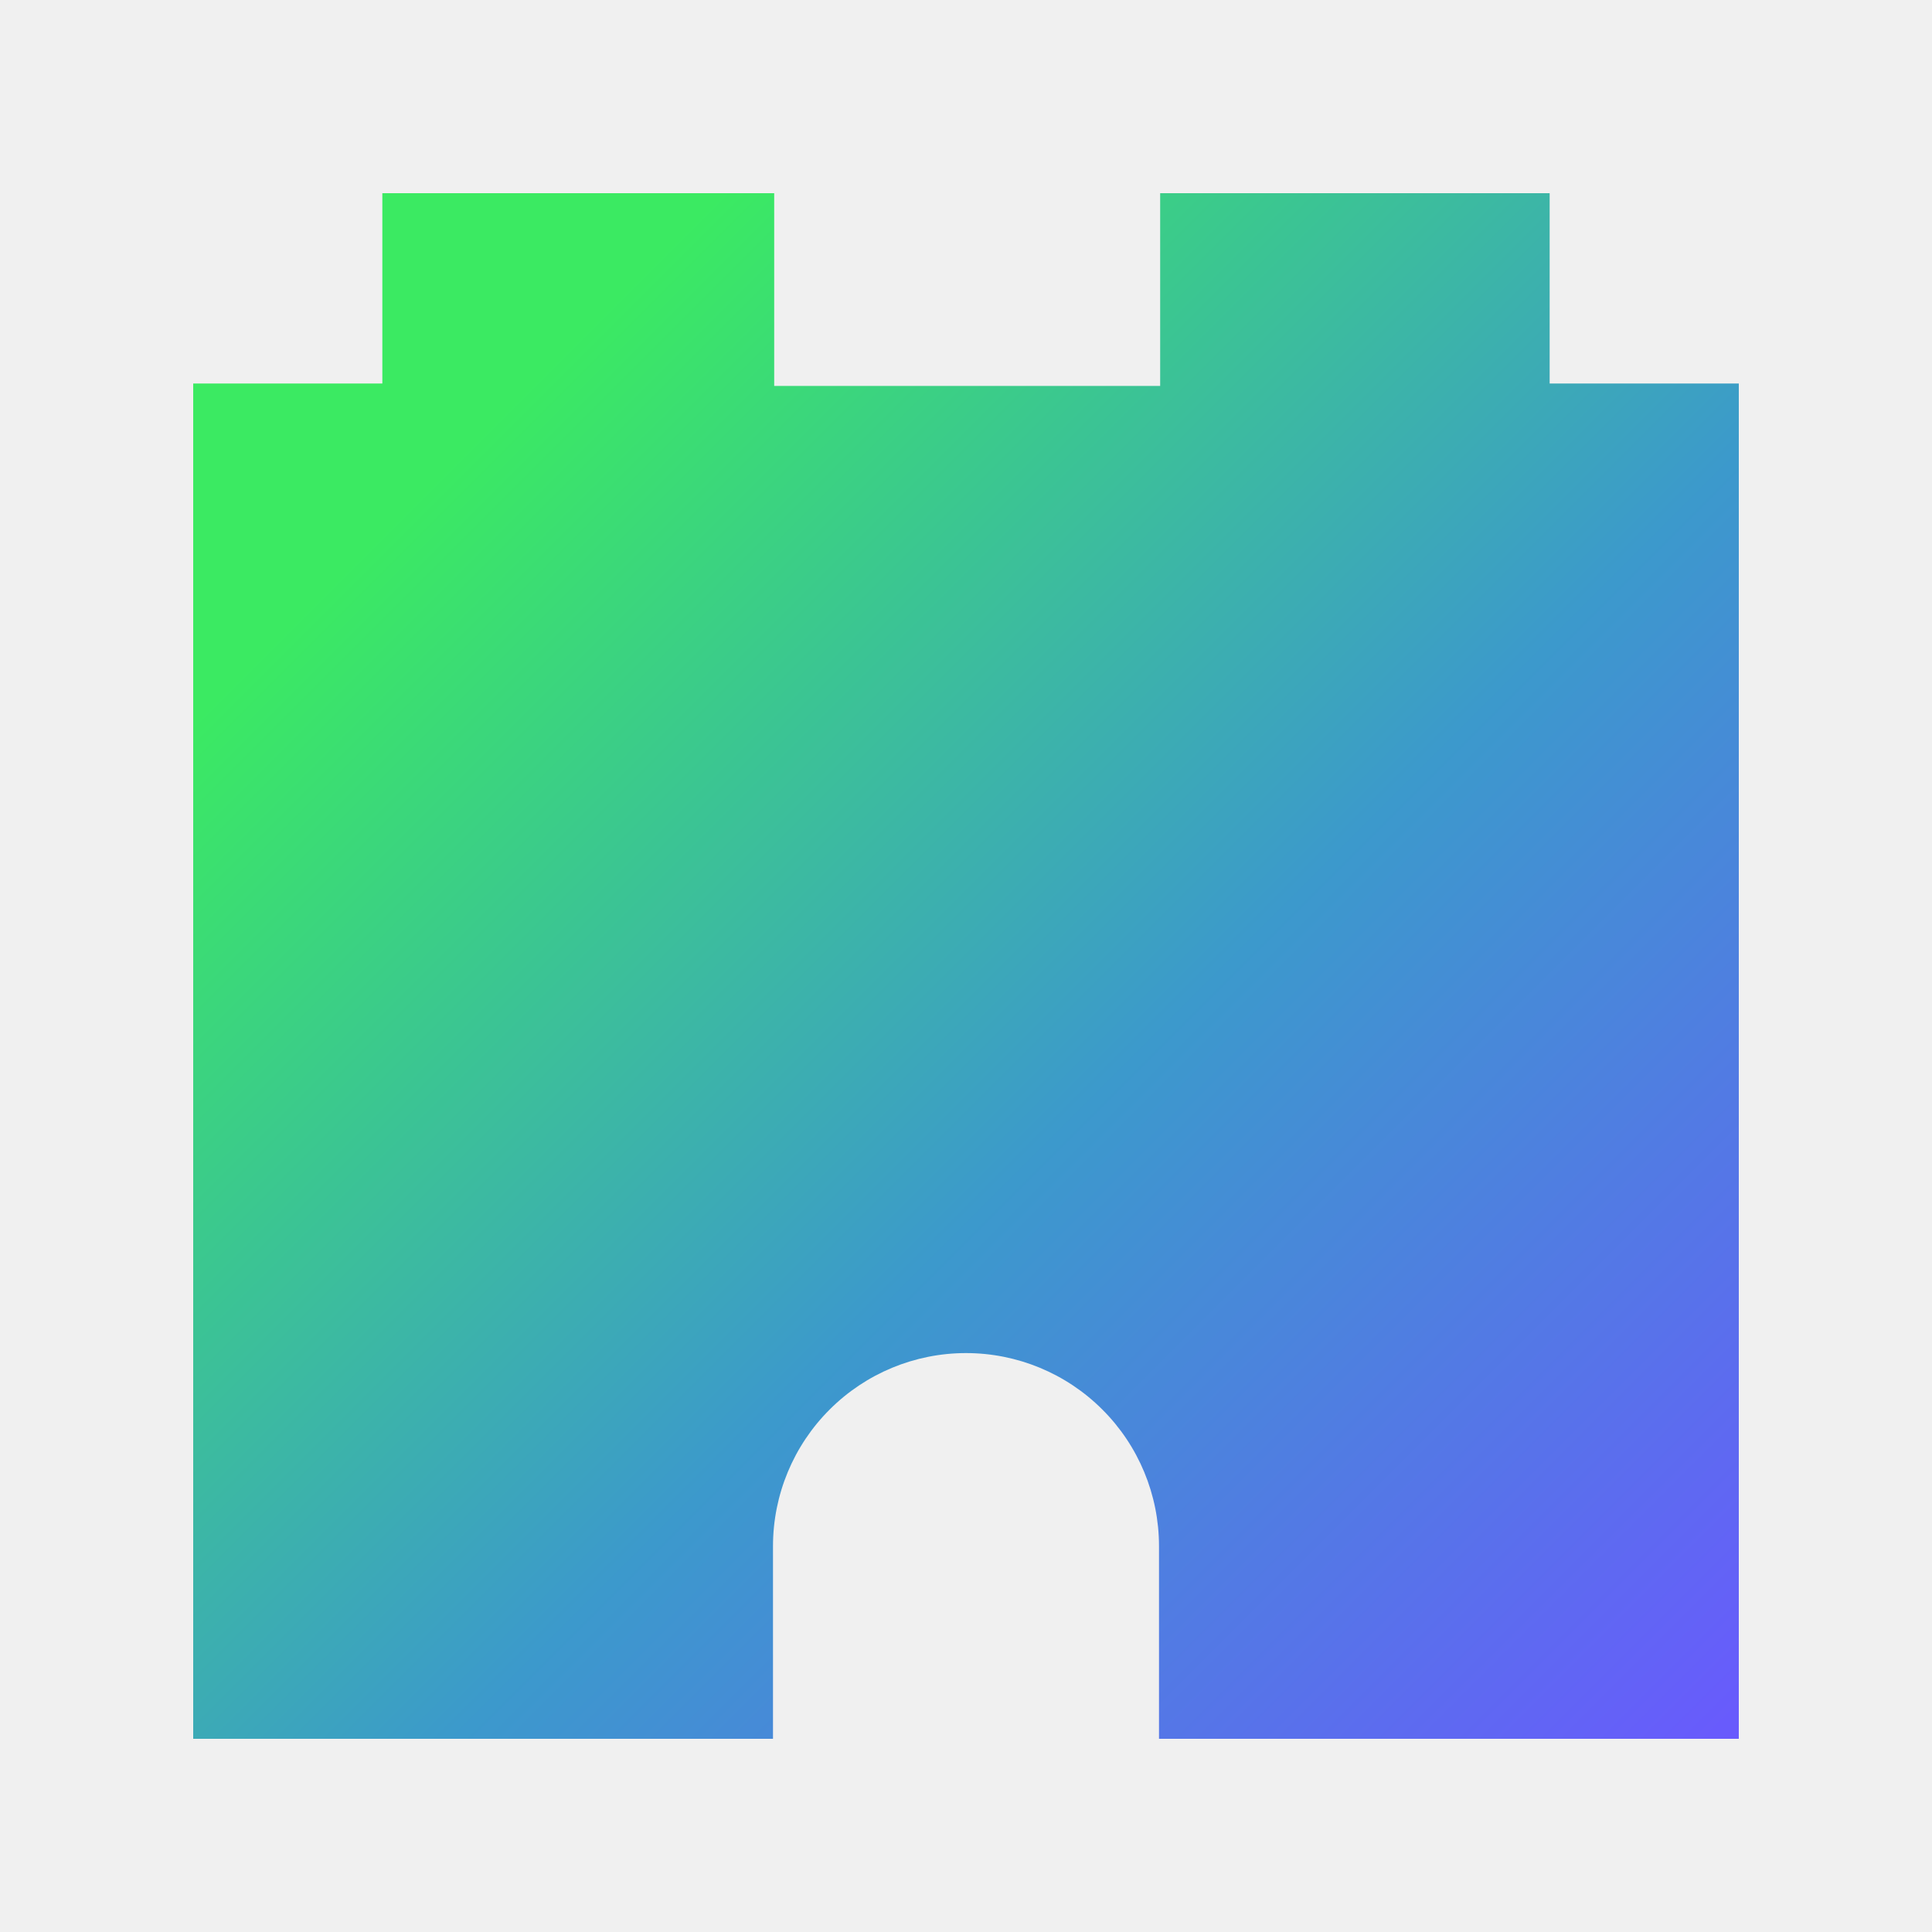
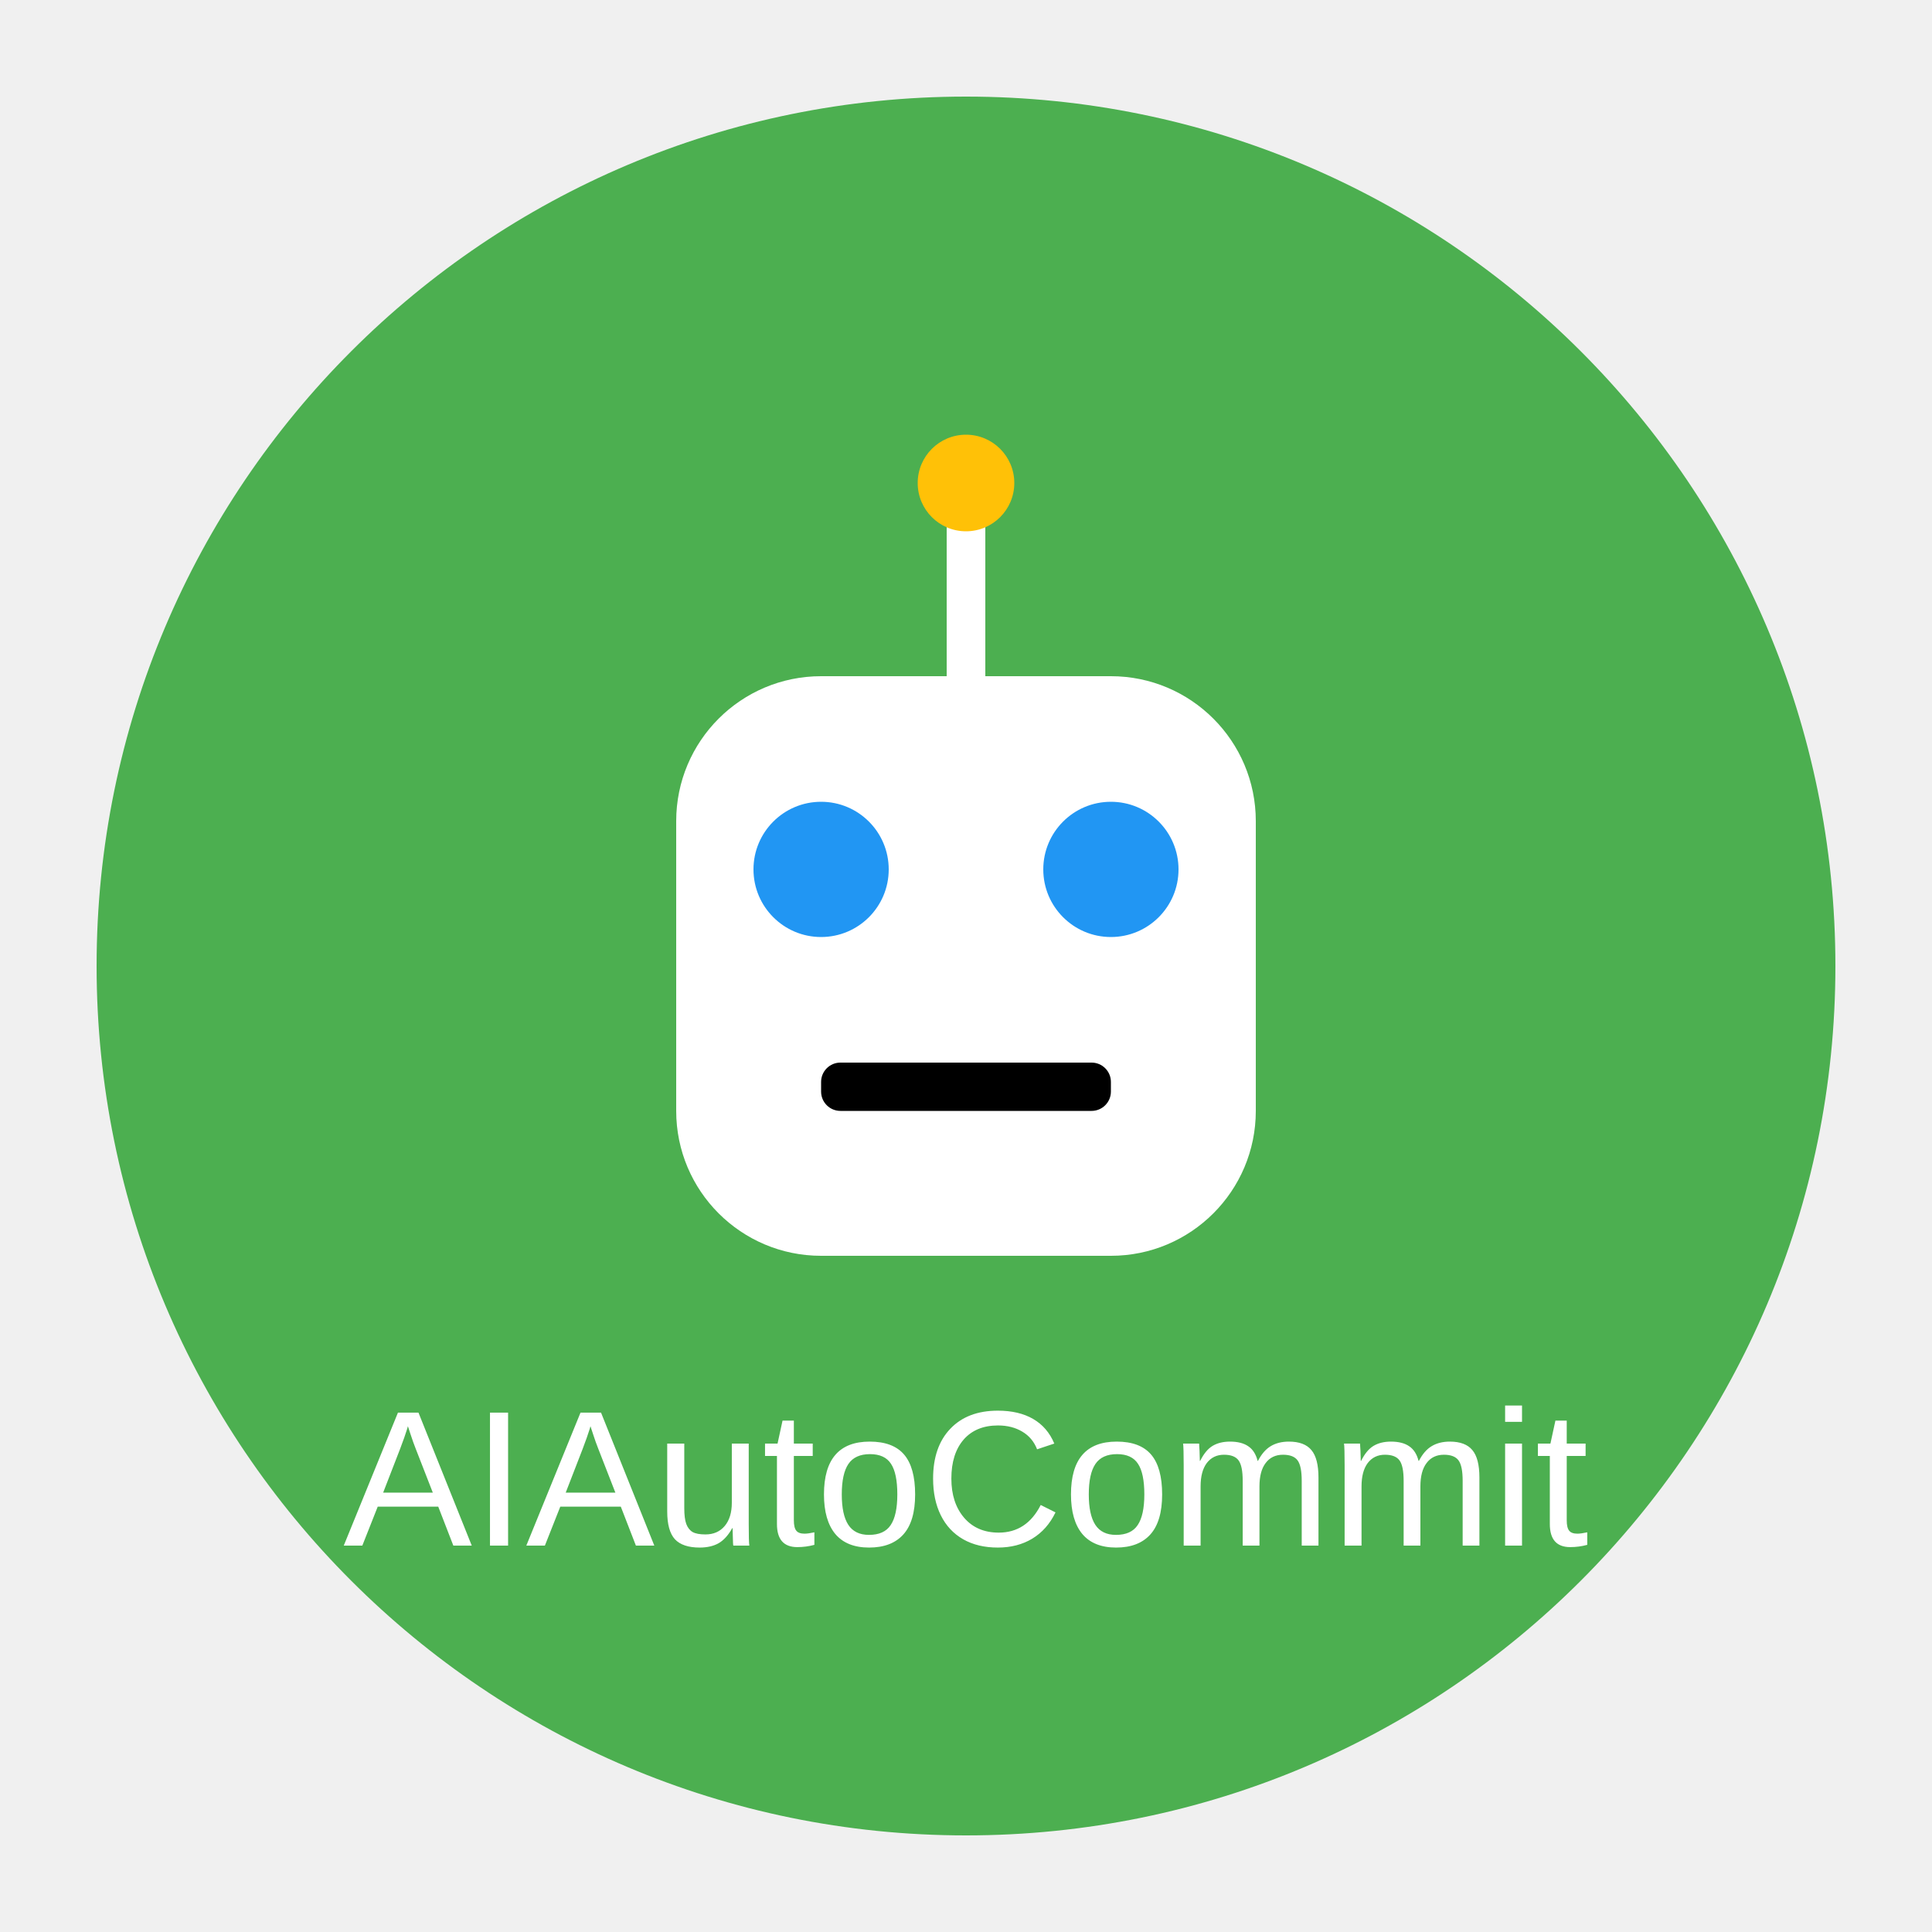
- <svg xmlns="http://www.w3.org/2000/svg" width="40" height="40" viewBox="0 0 40 40" fill="none">
-   <path d="M32.084 7.94V4H24.02V7.99H16.029V4H7.916V7.94H4V36H16.004V32.005C16.006 30.946 16.427 29.931 17.177 29.183C17.926 28.434 18.941 28.014 20 28.014C21.059 28.014 22.074 28.434 22.823 29.183C23.573 29.931 23.994 30.946 23.996 32.005V36H36V7.94H32.084Z" fill="url(#paint0_linear)" />
-   <defs>
-     <linearGradient id="paint0_linear" x1="2.942" y1="4.9" x2="37.777" y2="39.734" gradientUnits="userSpaceOnUse">
-       <stop offset="0.159" stop-color="#3BEA62" />
-       <stop offset="0.54" stop-color="#3C99CC" />
-       <stop offset="0.937" stop-color="#6B57FF" />
-     </linearGradient>
-   </defs>
+ <svg xmlns="http://www.w3.org/2000/svg" width="200" height="200" viewBox="0 0 200 200">
+   <circle cx="100" cy="100" r="90" fill="#4CAF50" />
+   <rect x="70" y="70" width="60" height="60" rx="15" fill="#FFFFFF" />
+   <circle cx="85" cy="90" r="7" fill="#2196F3" />
+   <circle cx="115" cy="90" r="7" fill="#2196F3" />
+   <rect x="85" y="110" width="30" height="5" rx="2" fill="#000000" />
+   <line x1="100" y1="70" x2="100" y2="50" stroke="#FFFFFF" stroke-width="4" />
+   <circle cx="100" cy="50" r="5" fill="#FFC107" />
+   <text x="100" y="160" font-family="Arial" font-size="20" fill="#FFFFFF" text-anchor="middle">AIAutoCommit</text>
</svg>
